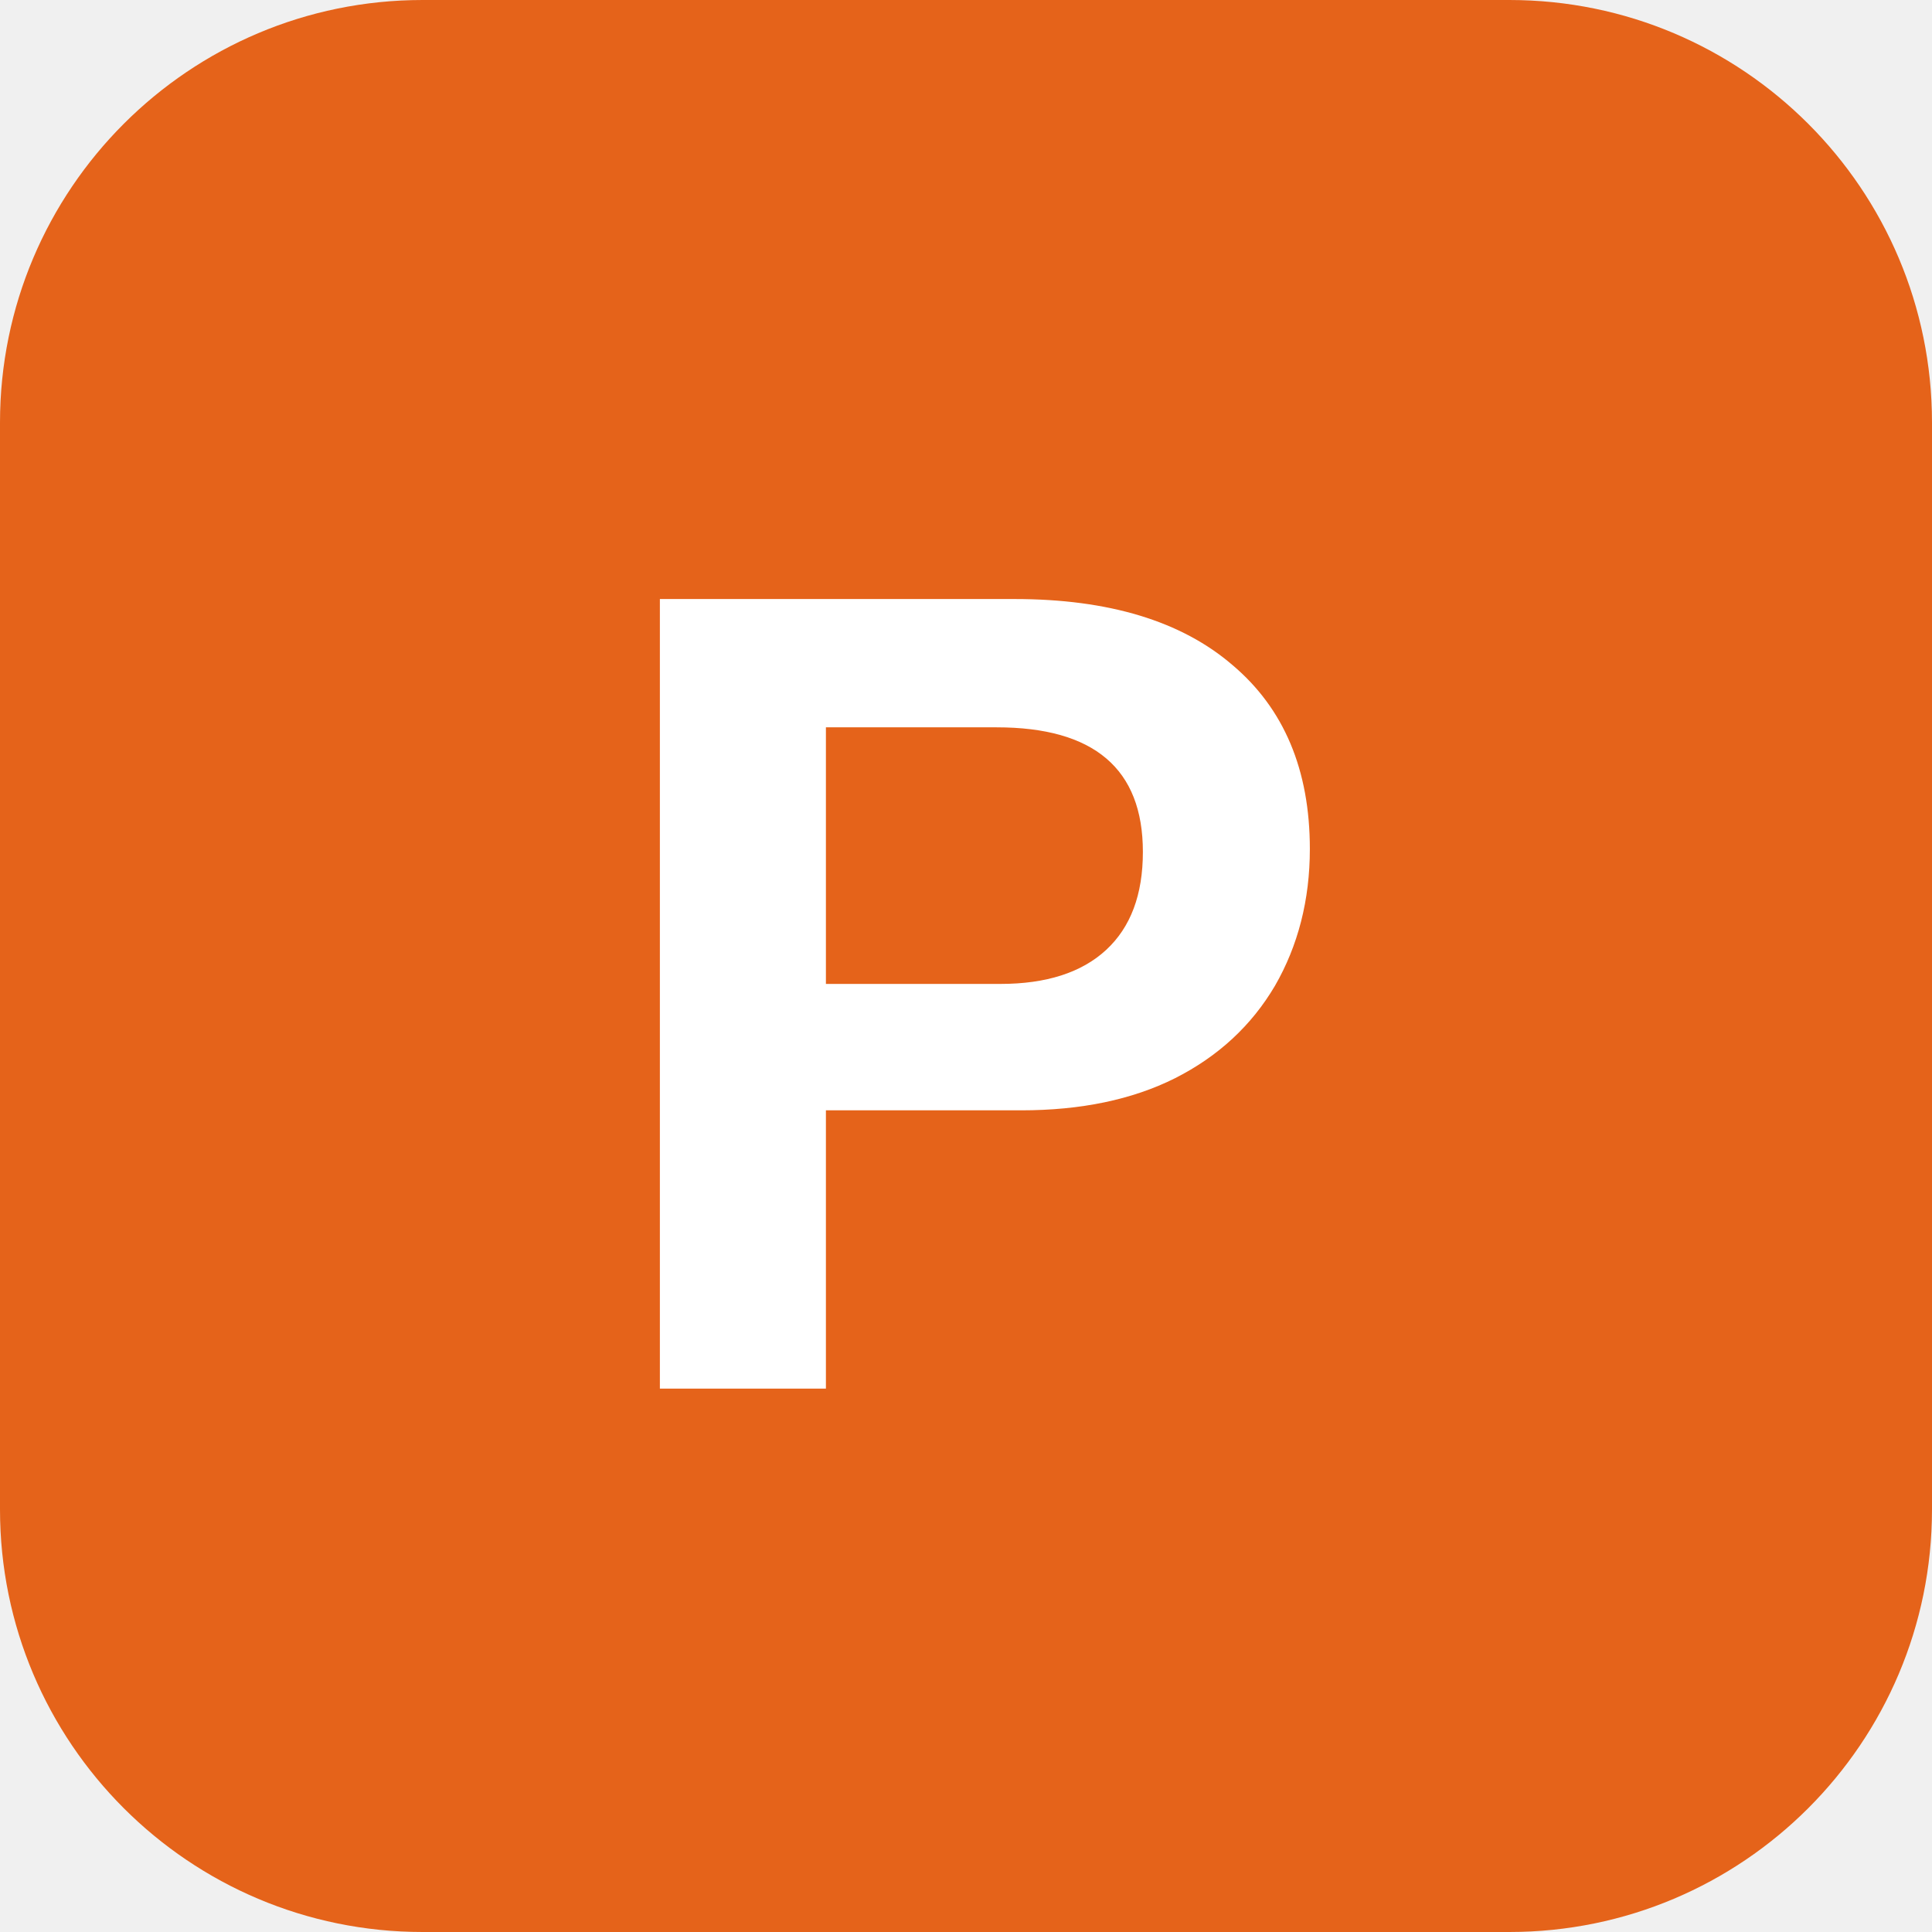
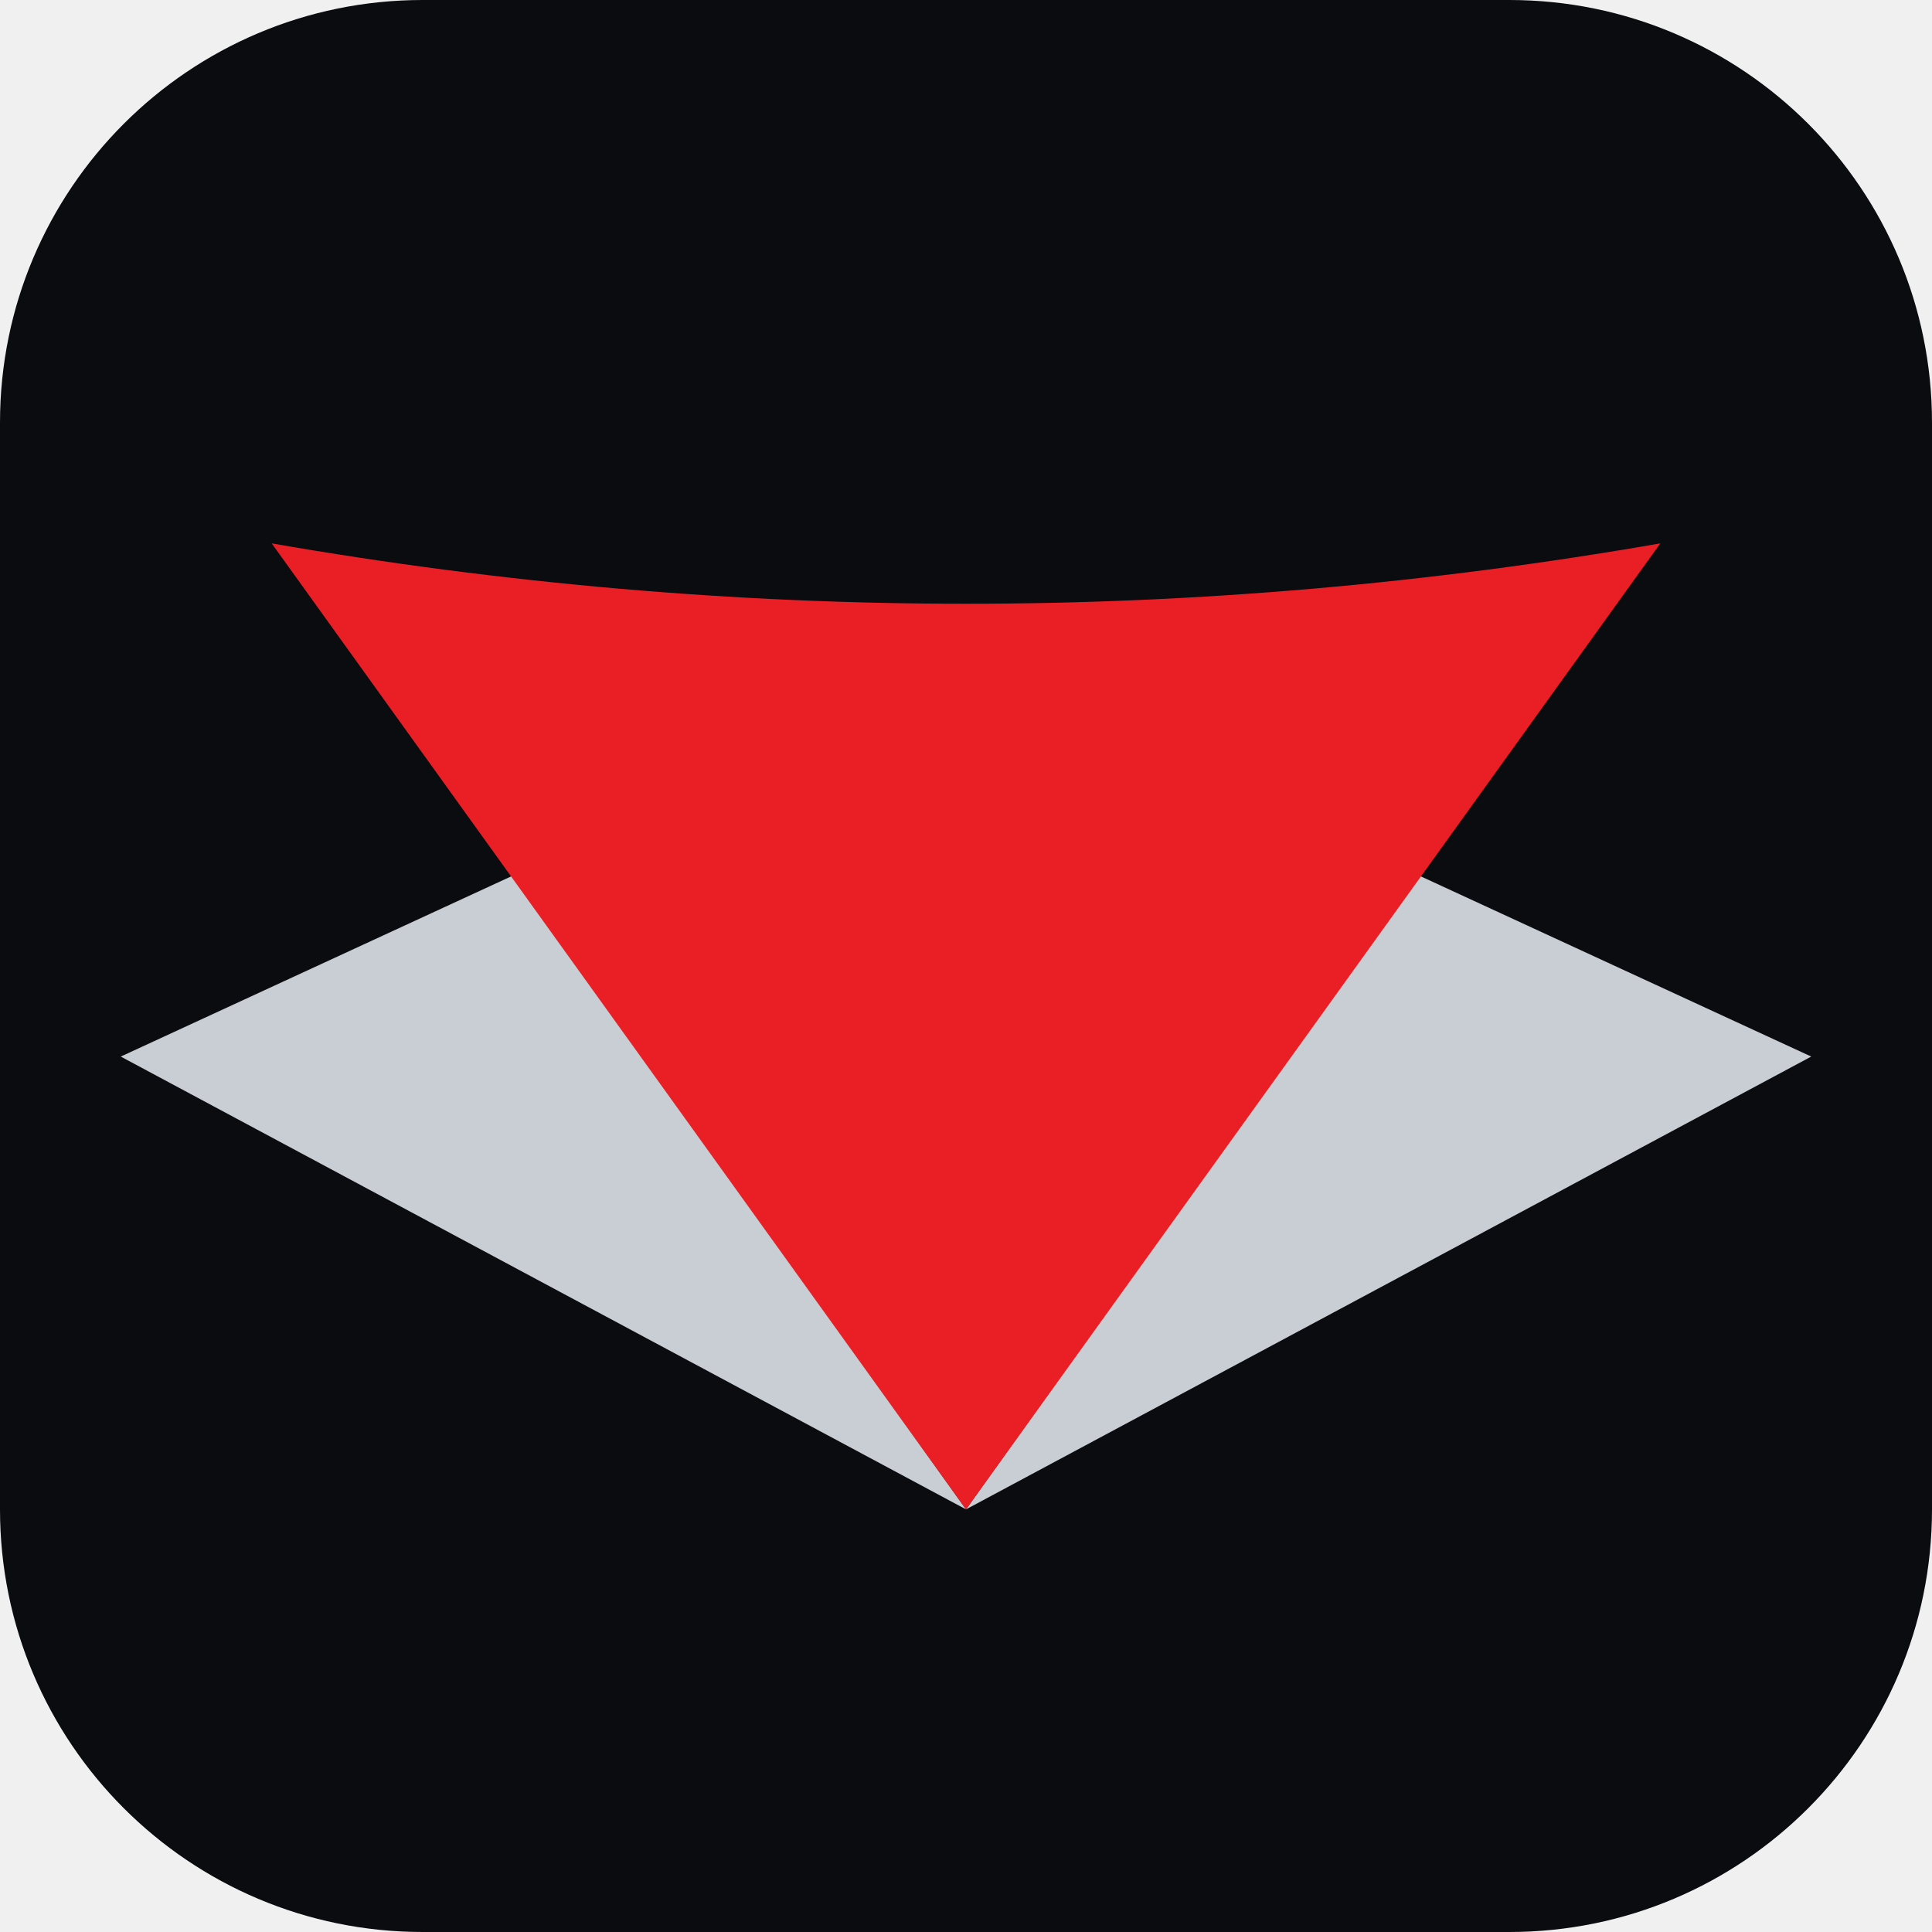
<svg xmlns="http://www.w3.org/2000/svg" viewBox="0 0 32 32">
-   <rect width="32" height="32" rx="7" fill="#e5631a" />
-   <text x="16" y="23" text-anchor="middle" font-family="Arial" font-weight="800" font-size="19" fill="#fff">P</text>
+   <rect width="32" height="32" rx="7" fill="#0a0c0f" />
+   <path d="M2 17.5 8.5 14.5 16 25 Z" fill="#c9ced4" />
+   <path d="M30 17.5 23.5 14.5 16 25 Z" fill="#c9ced4" />
+   <path d="M4.5 9 Q16 11 27.5 9 L16 25 Z" fill="#e91f25" />
</svg>
